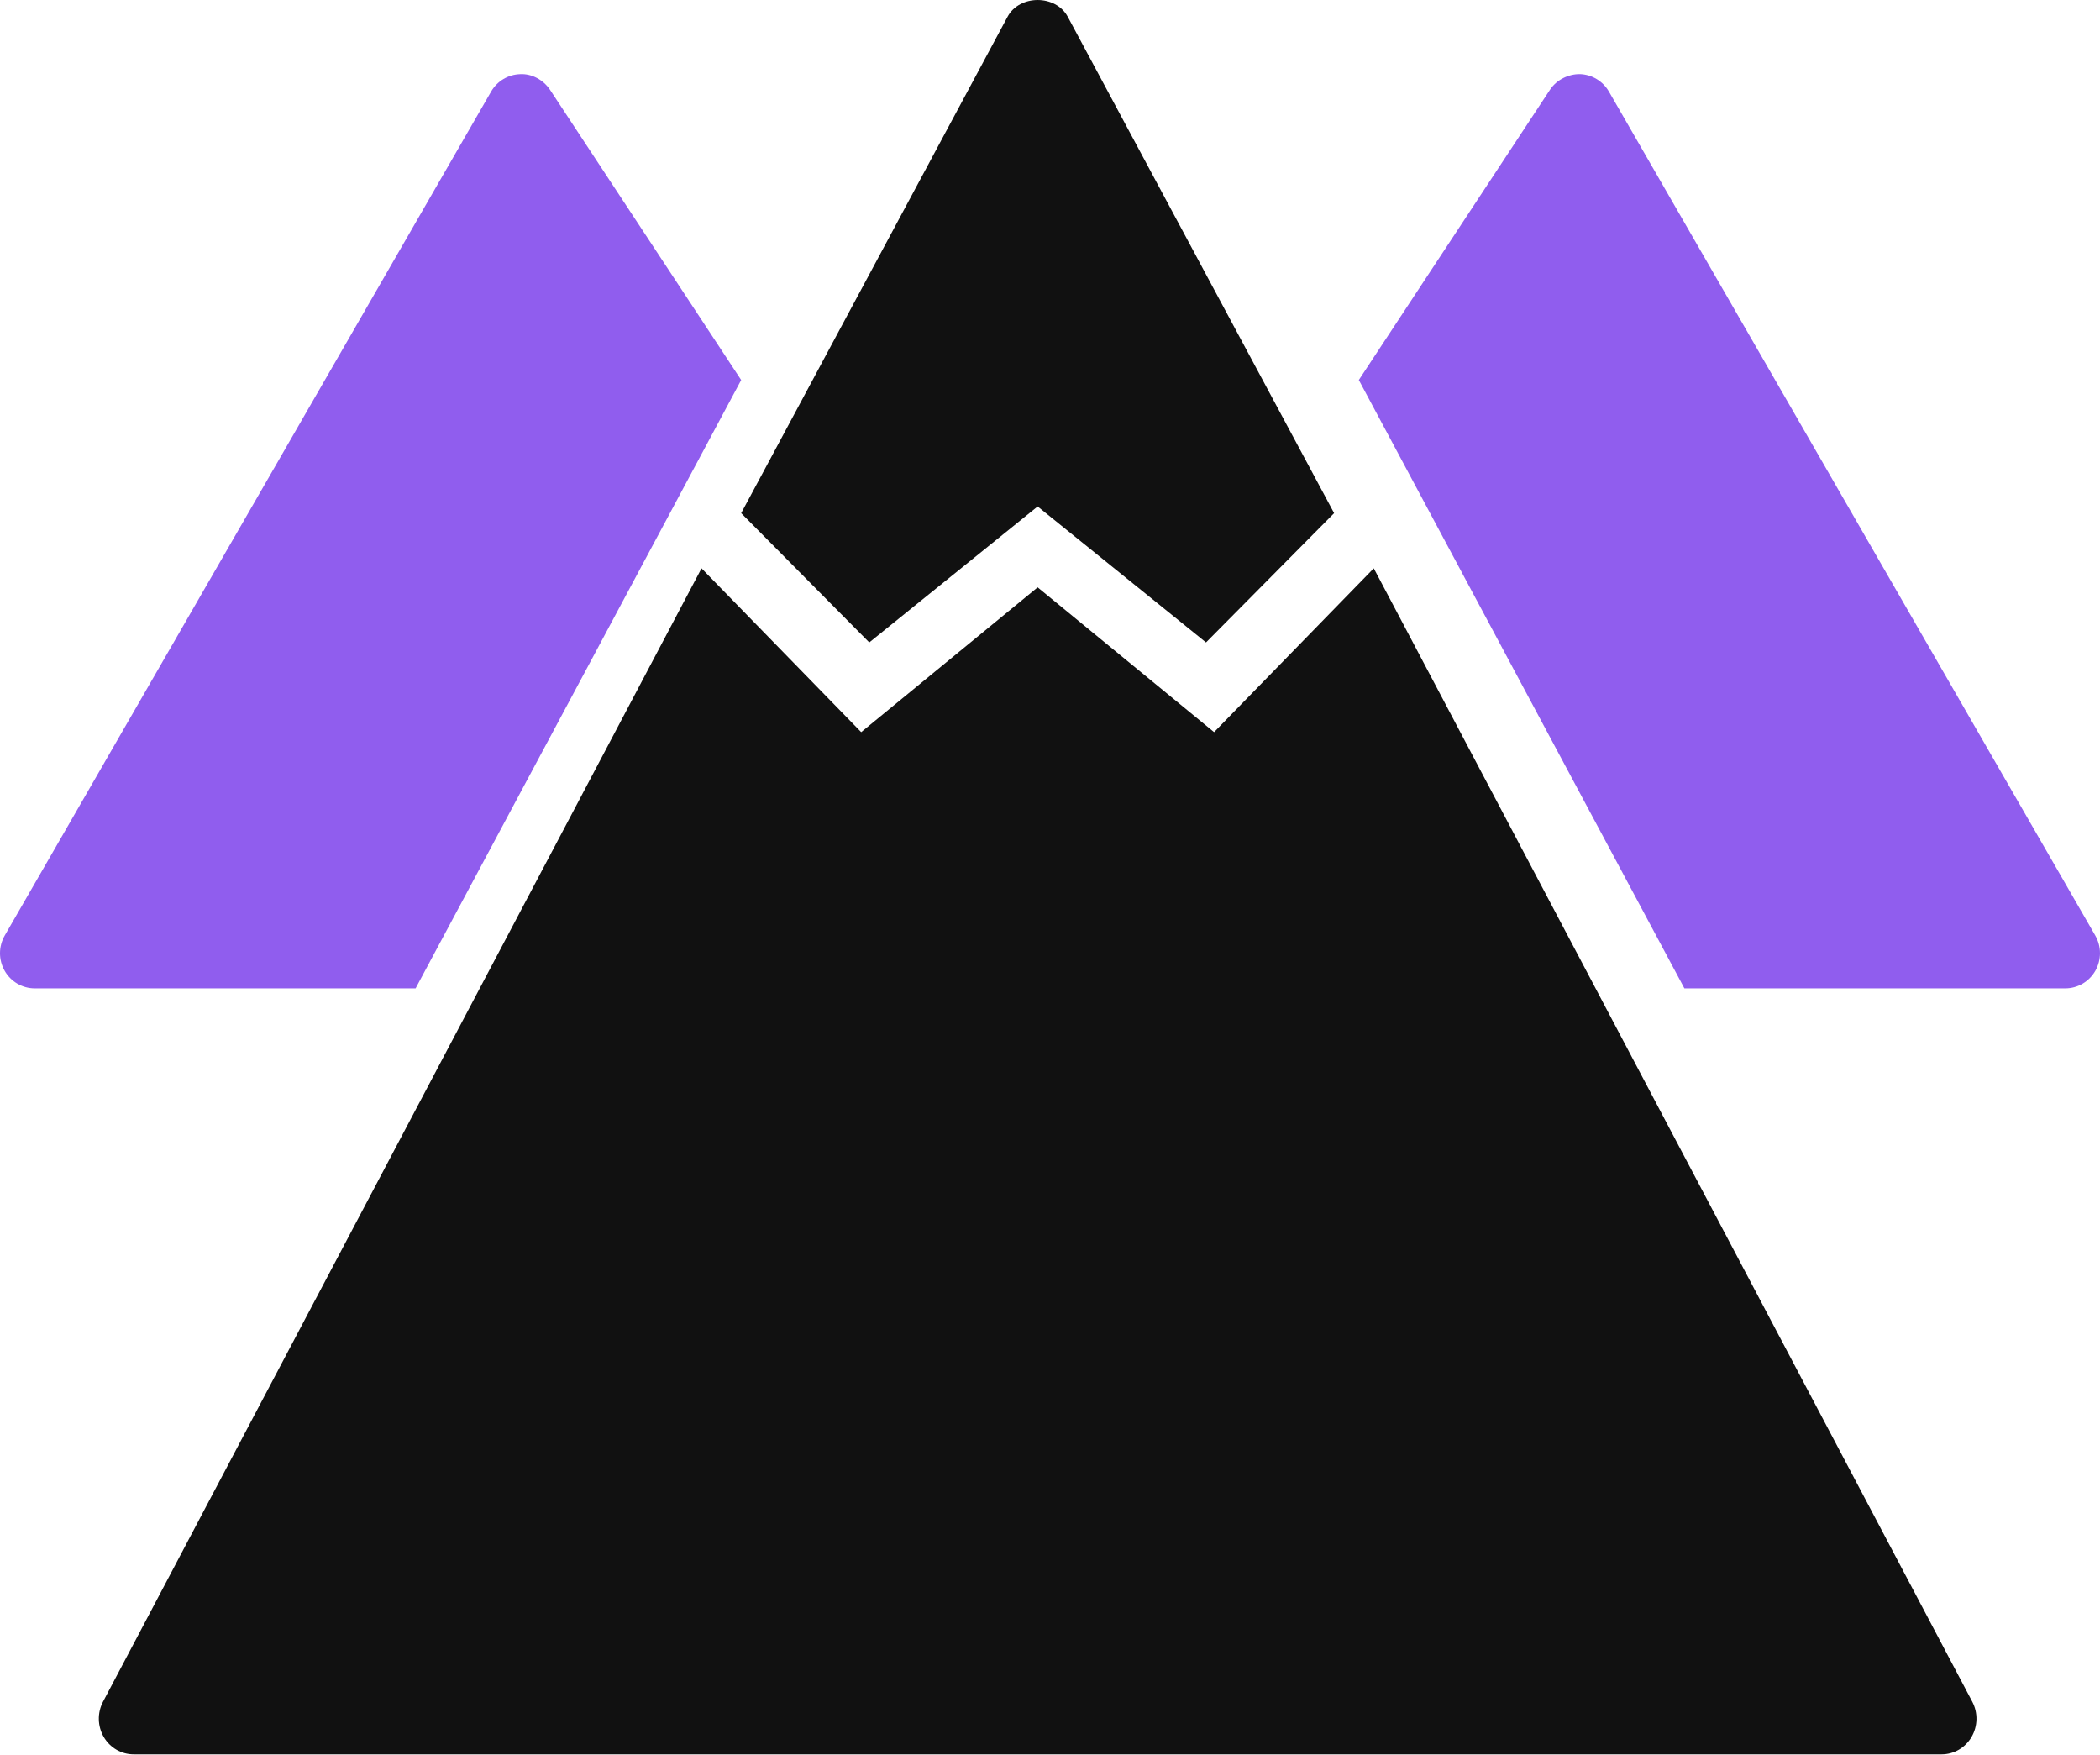
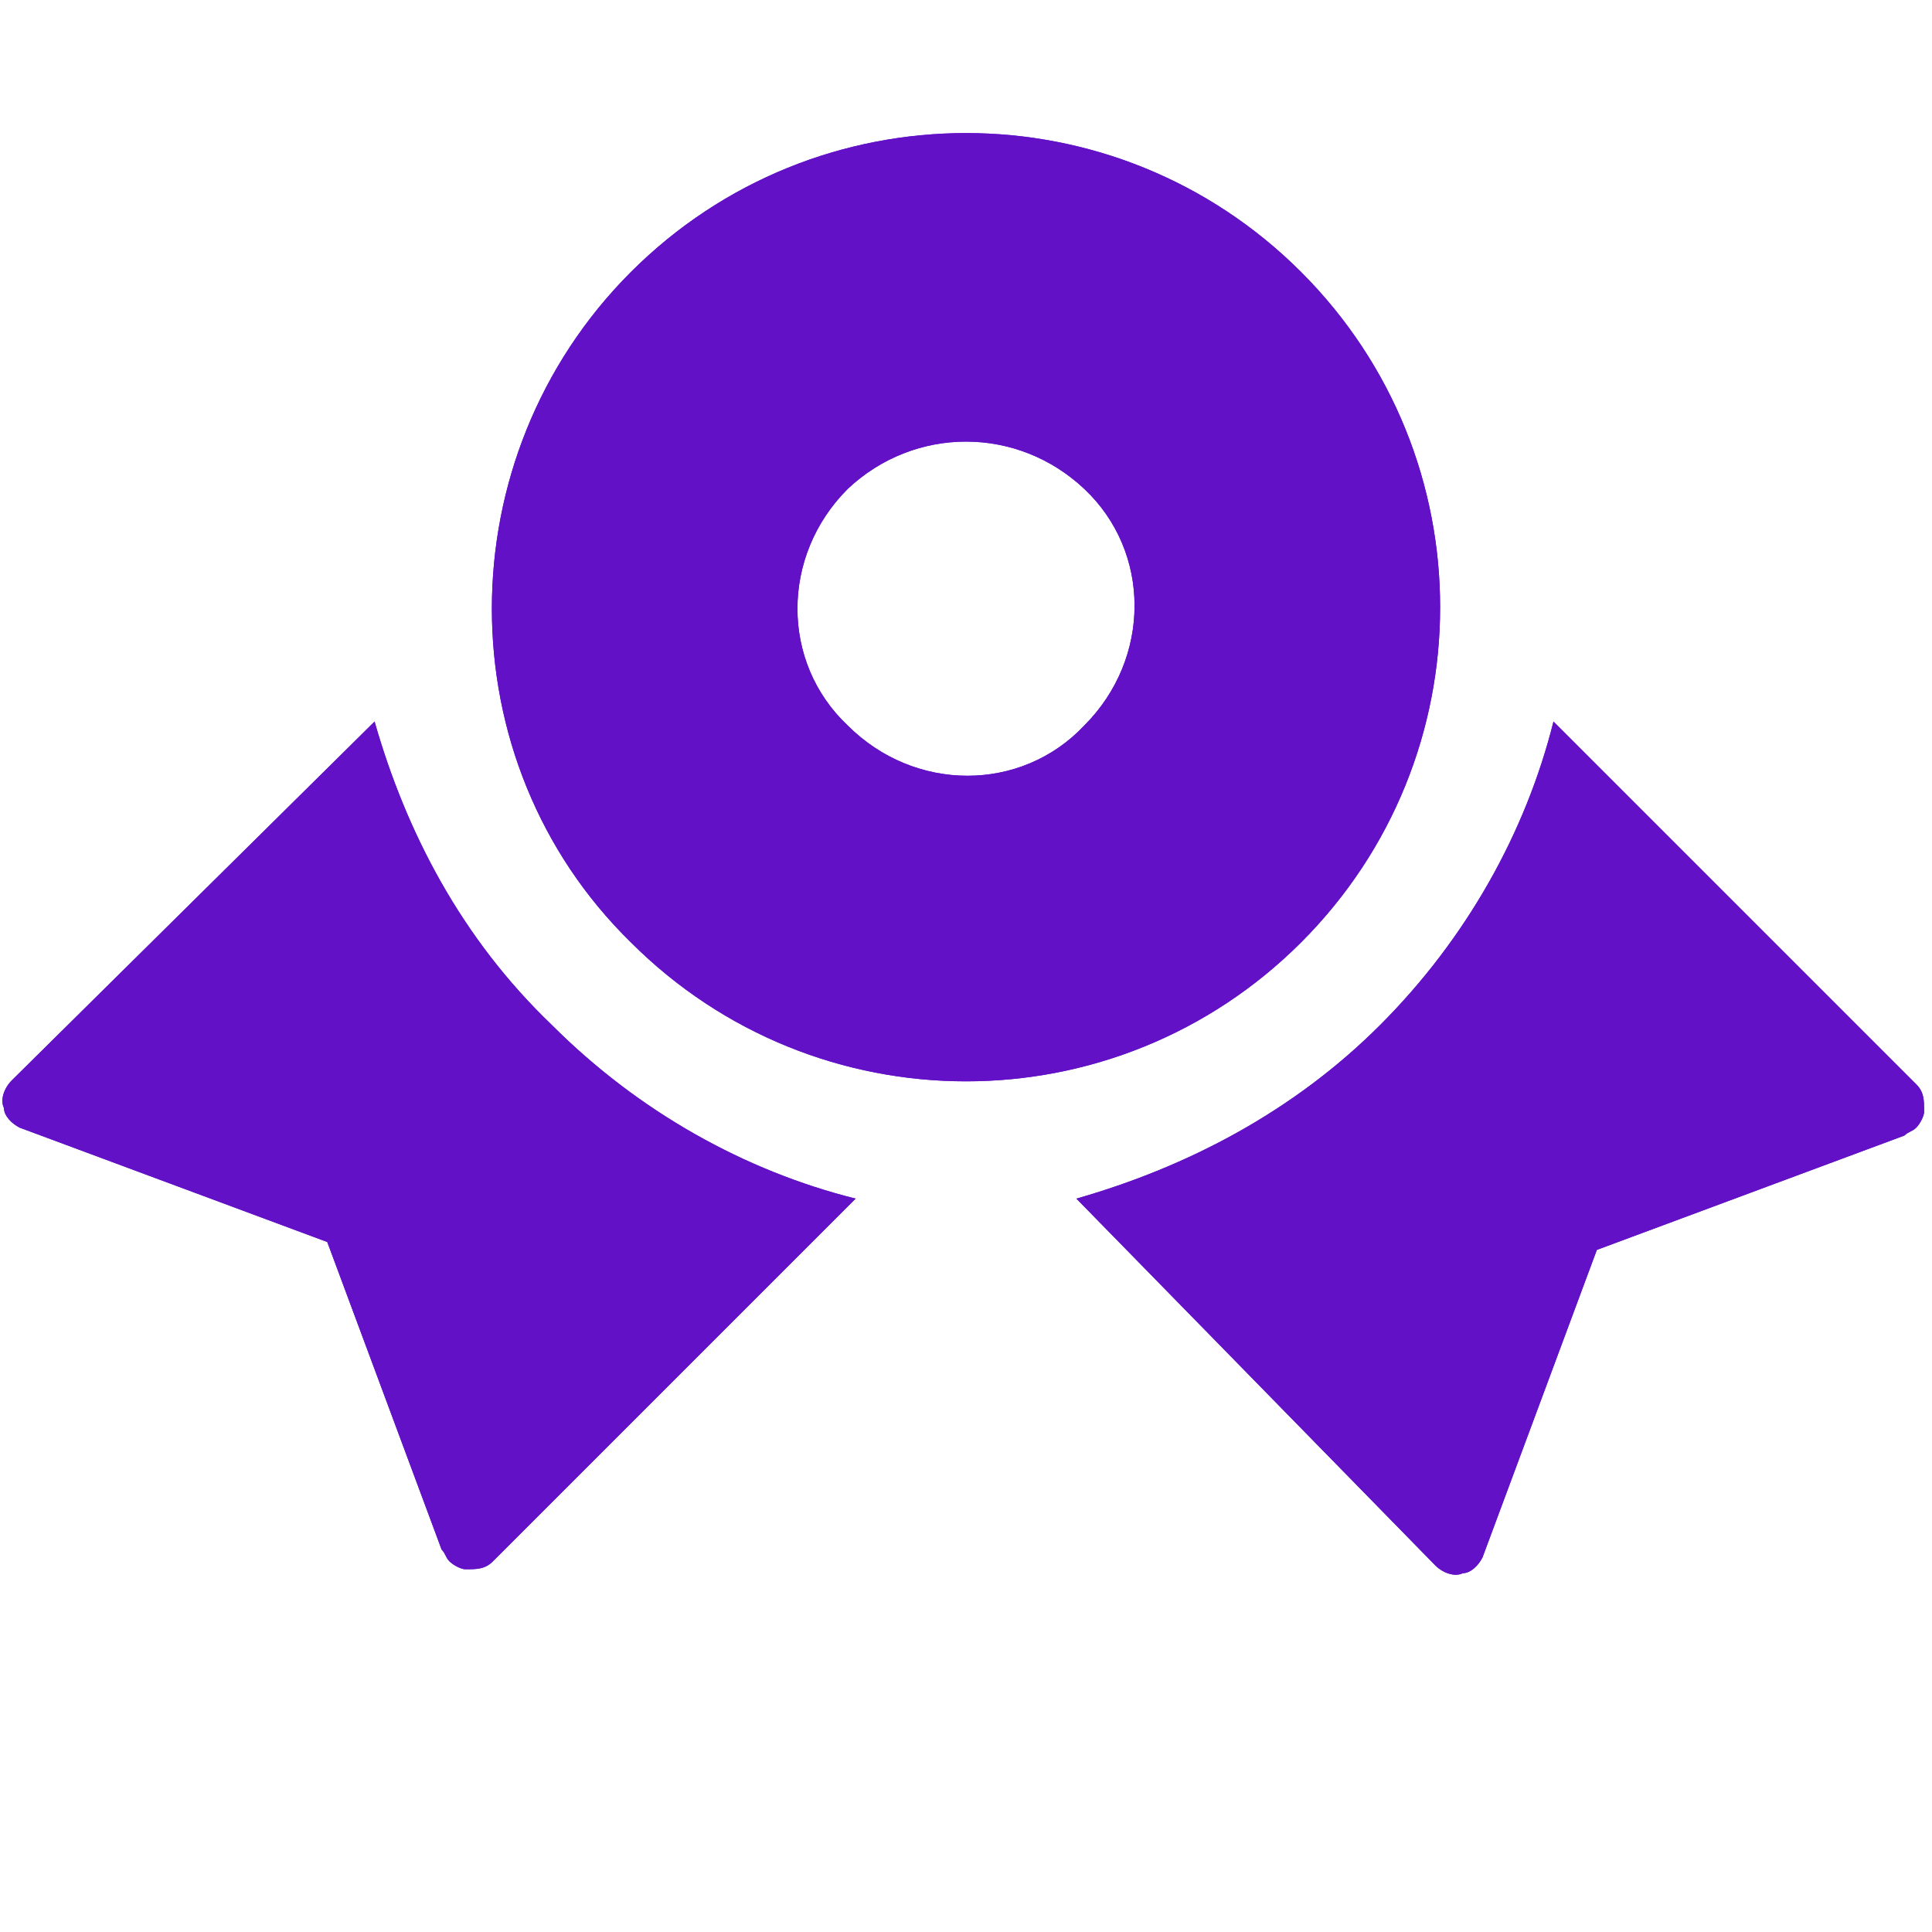
- <svg xmlns="http://www.w3.org/2000/svg" viewBox="0 0 85 71" version="1.1">
-   <g class="Canvas" fill="none">
-     <g class="fake logo">
-       <g class="Shape">
-         <path d="M 5.185 26L 12 20.497L 18.815 26L 24 20.767L 13.217 0.676C 12.733 -0.225 11.267 -0.225 10.783 0.676L 0 20.767L 5.185 26Z" transform="translate(30 0)" fill="#111111" />
-       </g>
-       <g class="Shape_2">
-         <path d="M 75.83 45.869L 51.605 0L 45.142 6.63L 38 0.77L 30.858 6.63L 24.395 0L 0.17 45.869C -0.066 46.317 -0.055 46.858 0.198 47.295C 0.452 47.732 0.911 48 1.408 48L 74.592 48C 75.089 48 75.548 47.732 75.802 47.295C 76.055 46.858 76.067 46.317 75.83 45.869Z" transform="translate(4 23)" fill="#111111" />
-       </g>
-       <g class="Shape_3">
-         <path d="M 30 12.38L 22.263 0.635C 21.993 0.227 21.512 -0.026 21.051 0.002C 20.565 0.017 20.122 0.283 19.878 0.707L 0.192 34.86C -0.062 35.3 -0.064 35.844 0.187 36.286C 0.437 36.728 0.903 37 1.406 37L 16.822 37L 30 12.38Z" transform="translate(0 3)" fill="#905DEE" />
-       </g>
-       <g class="Shape_4">
-         <path d="M 29.808 34.86L 10.122 0.705C 9.877 0.282 9.435 0.015 8.949 7.57049e-05C 8.487 -0.005 8.006 0.225 7.737 0.633L 0 12.379L 13.178 37L 28.594 37C 29.097 37 29.562 36.728 29.813 36.286C 30.064 35.844 30.062 35.3 29.808 34.86Z" transform="translate(55 3)" fill="#905DEE" />
-       </g>
-     </g>
-   </g>
+ <svg xmlns="http://www.w3.org/2000/svg" version="1.1" id="Layer_1" x="0px" y="0px" viewBox="0 0 49 49" style="enable-background:new 0 0 49 49;" xml:space="preserve">
+   <style type="text/css">
+ 	.st0{fill:#6211C7;}
+ </style>
+   <path class="st0" d="M9.5,18.3c0.8,2.8,2.2,5.5,4.5,7.7c2.2,2.2,4.9,3.7,7.7,4.4l-9.2,9.2c-0.2,0.2-0.4,0.2-0.7,0.2  c-0.1,0-0.3-0.1-0.4-0.2c-0.1-0.1-0.1-0.2-0.2-0.3l-2.9-7.8l-7.8-2.9c-0.2-0.1-0.4-0.3-0.4-0.5c-0.1-0.2,0-0.5,0.2-0.7L9.5,18.3z   M27.3,30.4c2.8-0.8,5.5-2.2,7.7-4.4c2.2-2.2,3.7-4.9,4.4-7.7l9.2,9.2c0.2,0.2,0.2,0.4,0.2,0.7c0,0.1-0.1,0.3-0.2,0.4  c-0.1,0.1-0.2,0.1-0.3,0.2l-7.8,2.9l-2.9,7.8c-0.1,0.2-0.3,0.4-0.5,0.4c-0.2,0.1-0.5,0-0.7-0.2L27.3,30.4z" />
+   <path class="st0" d="M16,6.9c4.7-4.7,12.3-4.7,17,0c4.7,4.7,4.7,12.3,0,17c-4.7,4.7-12.3,4.7-17,0C11.3,19.3,11.3,11.6,16,6.9z   M21.5,12.4c-1.7,1.7-1.7,4.4,0,6c1.7,1.7,4.4,1.7,6,0c1.7-1.7,1.7-4.4,0-6C25.8,10.8,23.2,10.8,21.5,12.4z" />
+   <path class="st0" d="M9.5,18.3c0.8,2.8,2.2,5.5,4.5,7.7c2.2,2.2,4.9,3.7,7.7,4.4l-9.2,9.2c-0.2,0.2-0.4,0.2-0.7,0.2  c-0.1,0-0.3-0.1-0.4-0.2c-0.1-0.1-0.1-0.2-0.2-0.3l-2.9-7.8l-7.8-2.9c-0.2-0.1-0.4-0.3-0.4-0.5c-0.1-0.2,0-0.5,0.2-0.7L9.5,18.3z   M27.3,30.4c2.8-0.8,5.5-2.2,7.7-4.4c2.2-2.2,3.7-4.9,4.4-7.7l9.2,9.2c0.2,0.2,0.2,0.4,0.2,0.7c0,0.1-0.1,0.3-0.2,0.4  c-0.1,0.1-0.2,0.1-0.3,0.2l-7.8,2.9l-2.9,7.8c-0.1,0.2-0.3,0.4-0.5,0.4c-0.2,0.1-0.5,0-0.7-0.2L27.3,30.4z" />
+   <path class="st0" d="M16,6.9c4.7-4.7,12.3-4.7,17,0c4.7,4.7,4.7,12.3,0,17c-4.7,4.7-12.3,4.7-17,0C11.3,19.3,11.3,11.6,16,6.9z   M21.5,12.4c-1.7,1.7-1.7,4.4,0,6c1.7,1.7,4.4,1.7,6,0c1.7-1.7,1.7-4.4,0-6C25.8,10.8,23.2,10.8,21.5,12.4z" />
</svg>
